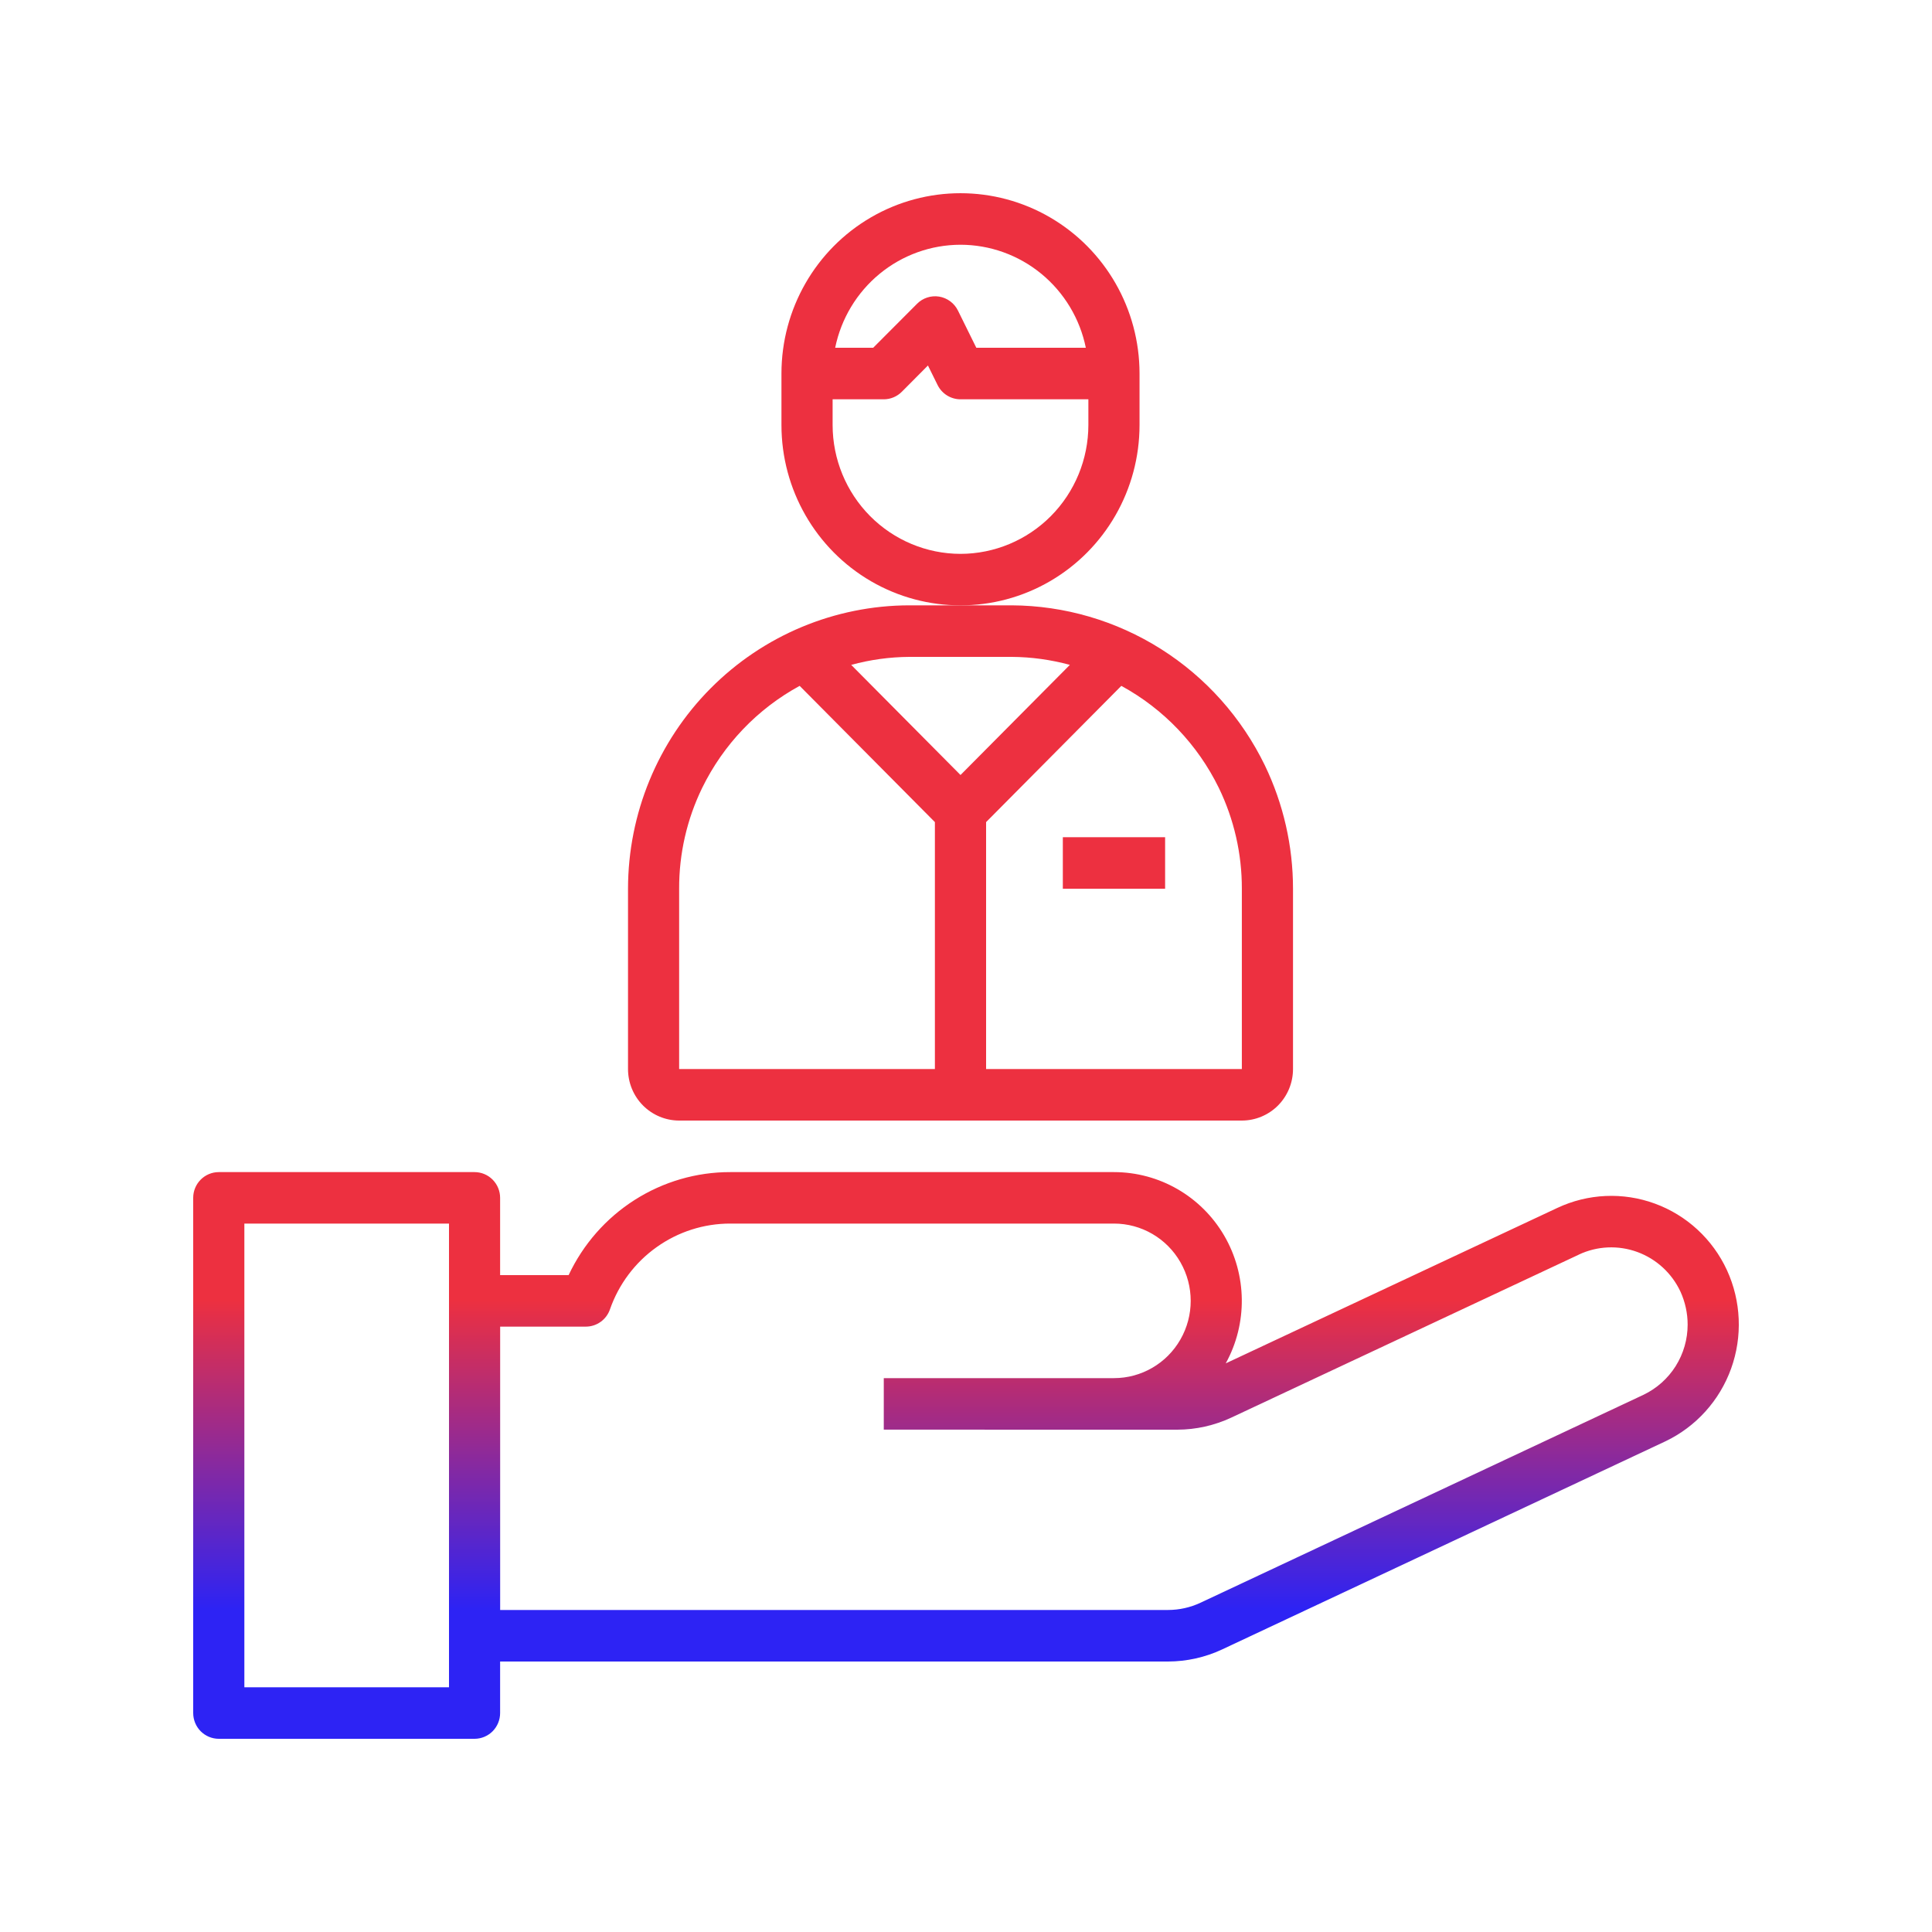
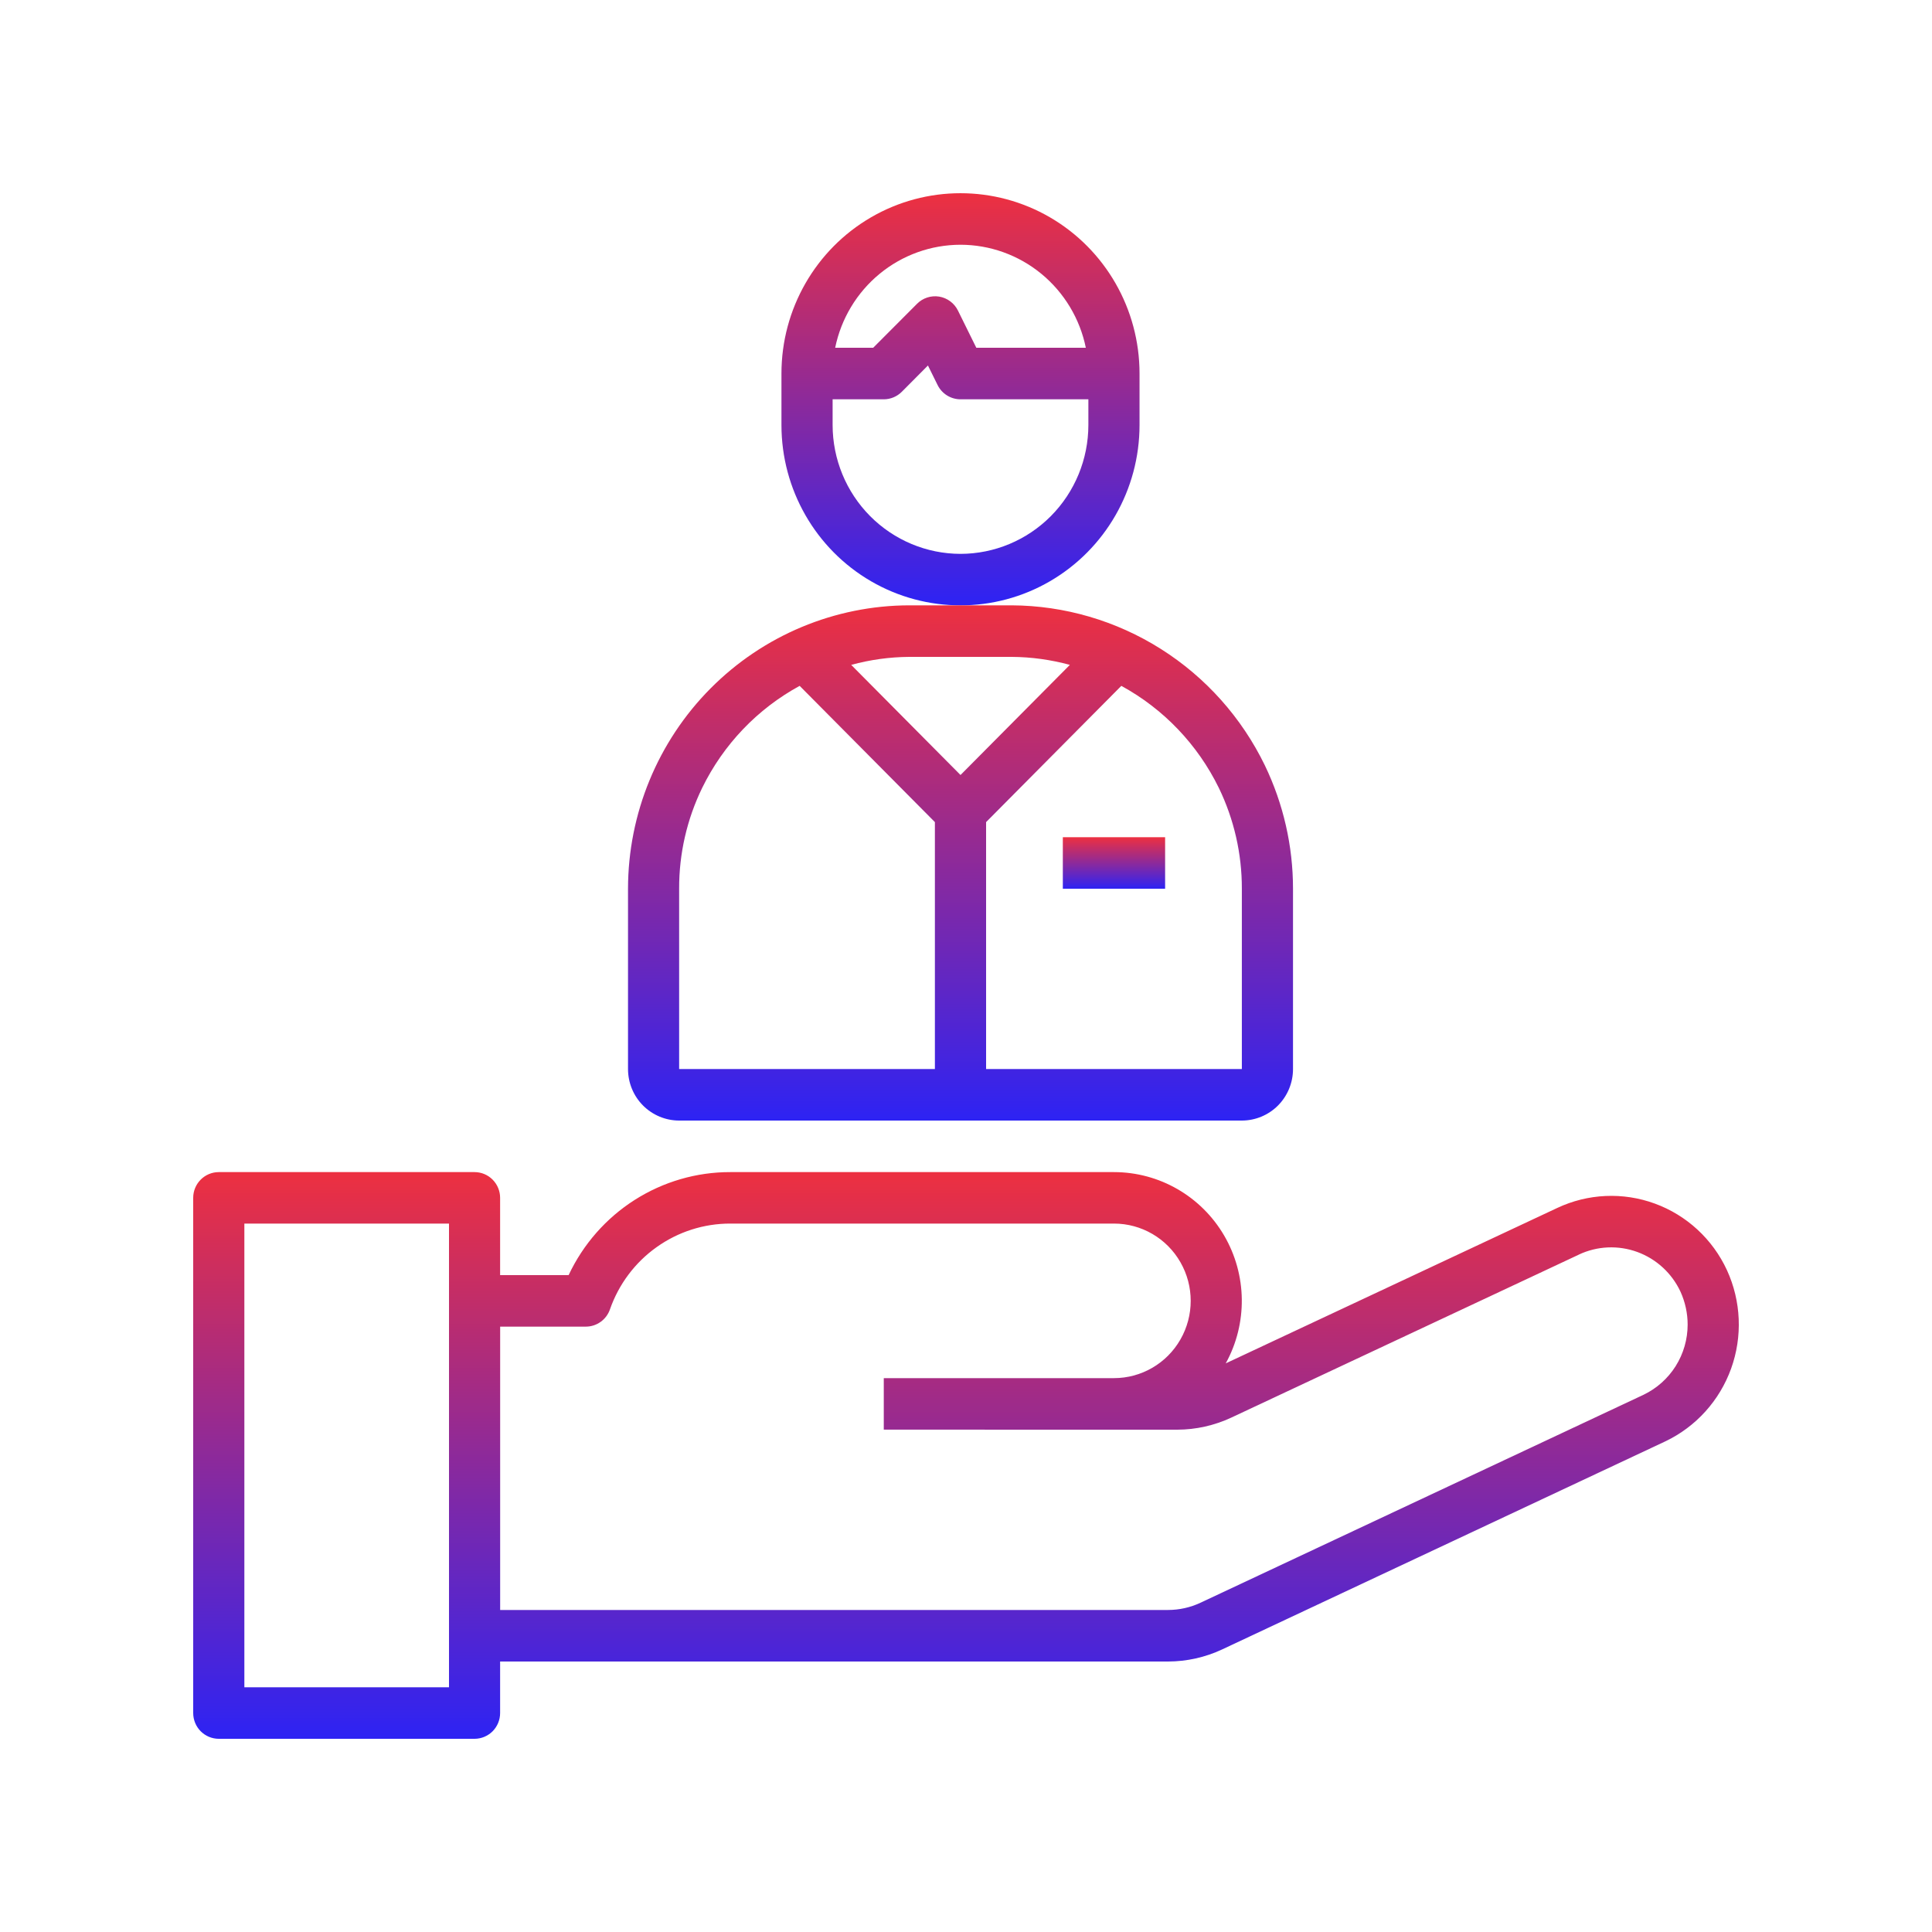
<svg xmlns="http://www.w3.org/2000/svg" width="50" height="50" viewBox="0 0 50 50" fill="none">
  <path d="M44.694 32.873C44.324 32.071 43.653 31.451 42.828 31.149C42.004 30.847 41.094 30.888 40.299 31.263L31.722 35.284C32.291 34.252 32.275 32.993 31.681 31.976C31.086 30.958 30.001 30.334 28.829 30.334H18.9C18.024 30.332 17.165 30.583 16.424 31.055C15.683 31.527 15.091 32.202 14.716 33H12.943V31C12.943 30.823 12.873 30.654 12.749 30.529C12.625 30.404 12.457 30.334 12.281 30.334H5.662C5.297 30.334 5 30.632 5 31V44.333C5 44.51 5.07 44.68 5.194 44.805C5.318 44.929 5.486 45 5.662 45H12.281C12.457 45 12.625 44.929 12.749 44.805C12.873 44.68 12.943 44.51 12.943 44.333V43H30.228C30.711 42.999 31.189 42.893 31.627 42.688L43.097 37.303H43.097C43.889 36.926 44.502 36.249 44.801 35.419C45.1 34.589 45.061 33.674 44.694 32.873ZM11.62 43.666H6.324V31.666H11.62V43.666ZM42.536 36.096L31.068 41.479C30.805 41.602 30.519 41.666 30.228 41.666H12.944V34.333H15.161C15.443 34.333 15.694 34.153 15.786 33.885C16.013 33.236 16.434 32.673 16.993 32.276C17.551 31.878 18.217 31.665 18.901 31.666H28.83C29.539 31.666 30.195 32.047 30.549 32.666C30.904 33.285 30.904 34.047 30.549 34.666C30.195 35.285 29.539 35.666 28.83 35.666H22.872V36.999L30.468 37C30.951 36.999 31.427 36.892 31.865 36.688L40.86 32.47V32.469C41.335 32.245 41.88 32.221 42.373 32.401C42.866 32.581 43.268 32.951 43.491 33.429C43.612 33.696 43.676 33.986 43.676 34.28C43.676 34.66 43.569 35.032 43.367 35.354C43.165 35.675 42.877 35.932 42.536 36.096L42.536 36.096Z" fill="url(#paint0_linear_5443_13697)" />
  <path d="M29.491 11V9.667C29.491 7.999 28.608 6.459 27.174 5.625C25.741 4.792 23.974 4.792 22.541 5.625C21.107 6.459 20.224 7.999 20.224 9.667V11C20.224 12.667 21.107 14.208 22.541 15.042C23.975 15.875 25.741 15.875 27.174 15.042C28.608 14.208 29.491 12.667 29.491 11ZM24.858 6.334C25.62 6.335 26.359 6.6 26.95 7.086C27.541 7.572 27.948 8.248 28.101 9H25.267L24.791 8.036C24.696 7.844 24.515 7.711 24.306 7.676C24.096 7.642 23.883 7.711 23.733 7.862L22.598 9H21.614C21.768 8.248 22.174 7.572 22.765 7.086C23.356 6.6 24.095 6.335 24.858 6.334L24.858 6.334ZM24.858 14.334C23.98 14.333 23.139 13.981 22.518 13.356C21.898 12.731 21.549 11.884 21.548 11V10.334H22.872C23.047 10.334 23.216 10.263 23.34 10.138L24.015 9.459L24.265 9.965H24.265C24.377 10.191 24.607 10.334 24.858 10.334H28.167V11C28.166 11.884 27.817 12.731 27.197 13.356C26.576 13.981 25.735 14.333 24.858 14.334Z" fill="url(#paint1_linear_5443_13697)" />
  <path d="M32.139 29C32.49 29 32.827 28.859 33.075 28.61C33.323 28.36 33.463 28.02 33.463 27.667V23C33.463 21.895 33.214 20.804 32.735 19.809C32.135 18.572 31.203 17.528 30.045 16.796C28.887 16.064 27.549 15.673 26.182 15.666H23.534C21.604 15.669 19.753 16.442 18.388 17.817C17.023 19.192 16.255 21.056 16.253 23V27.667C16.253 28.02 16.392 28.36 16.641 28.61C16.889 28.859 17.226 29 17.577 29H32.139ZM31.544 20.392C31.937 21.204 32.141 22.096 32.139 23V27.666H25.52V21.276L29.02 17.75L29.02 17.75C30.113 18.346 30.995 19.269 31.544 20.392L31.544 20.392ZM26.182 17C26.691 17.003 27.197 17.073 27.688 17.207L24.858 20.057L22.029 17.207H22.029C22.519 17.073 23.026 17.003 23.534 17H26.182ZM17.576 23C17.573 22.096 17.777 21.203 18.172 20.391C18.721 19.268 19.602 18.345 20.695 17.75L24.195 21.276V27.666H17.576L17.576 23Z" fill="url(#paint2_linear_5443_13697)" />
  <path d="M27.506 21.667H30.153V23H27.506V21.667Z" fill="url(#paint3_linear_5443_13697)" />
  <defs>
-     <linearGradient id="paint0_linear_5443_13697" x1="37.662" y1="33.64" x2="37.662" y2="41.651" gradientUnits="userSpaceOnUse">
+     <linearGradient id="paint0_linear_5443_13697" x1="0" y1="0" x2="0" y2="1" gradientUnits="objectBoundingBox">
      <stop stop-color="#ED3040" />
      <stop offset="1" stop-color="#2D23F4" />
    </linearGradient>
-     <linearGradient id="paint1_linear_5443_13697" x1="37.662" y1="33.64" x2="37.662" y2="41.651" gradientUnits="userSpaceOnUse">
+     <linearGradient id="paint1_linear_5443_13697" x1="0" y1="0" x2="0" y2="1" gradientUnits="objectBoundingBox">
      <stop stop-color="#ED3040" />
      <stop offset="1" stop-color="#2D23F4" />
    </linearGradient>
-     <linearGradient id="paint2_linear_5443_13697" x1="37.662" y1="33.64" x2="37.662" y2="41.651" gradientUnits="userSpaceOnUse">
+     <linearGradient id="paint2_linear_5443_13697" x1="0" y1="0" x2="0" y2="1" gradientUnits="objectBoundingBox">
      <stop stop-color="#ED3040" />
      <stop offset="1" stop-color="#2D23F4" />
    </linearGradient>
-     <linearGradient id="paint3_linear_5443_13697" x1="37.662" y1="33.64" x2="37.662" y2="41.651" gradientUnits="userSpaceOnUse">
+     <linearGradient id="paint3_linear_5443_13697" x1="0" y1="0" x2="0" y2="1" gradientUnits="objectBoundingBox">
      <stop stop-color="#ED3040" />
      <stop offset="1" stop-color="#2D23F4" />
    </linearGradient>
  </defs>
</svg>
